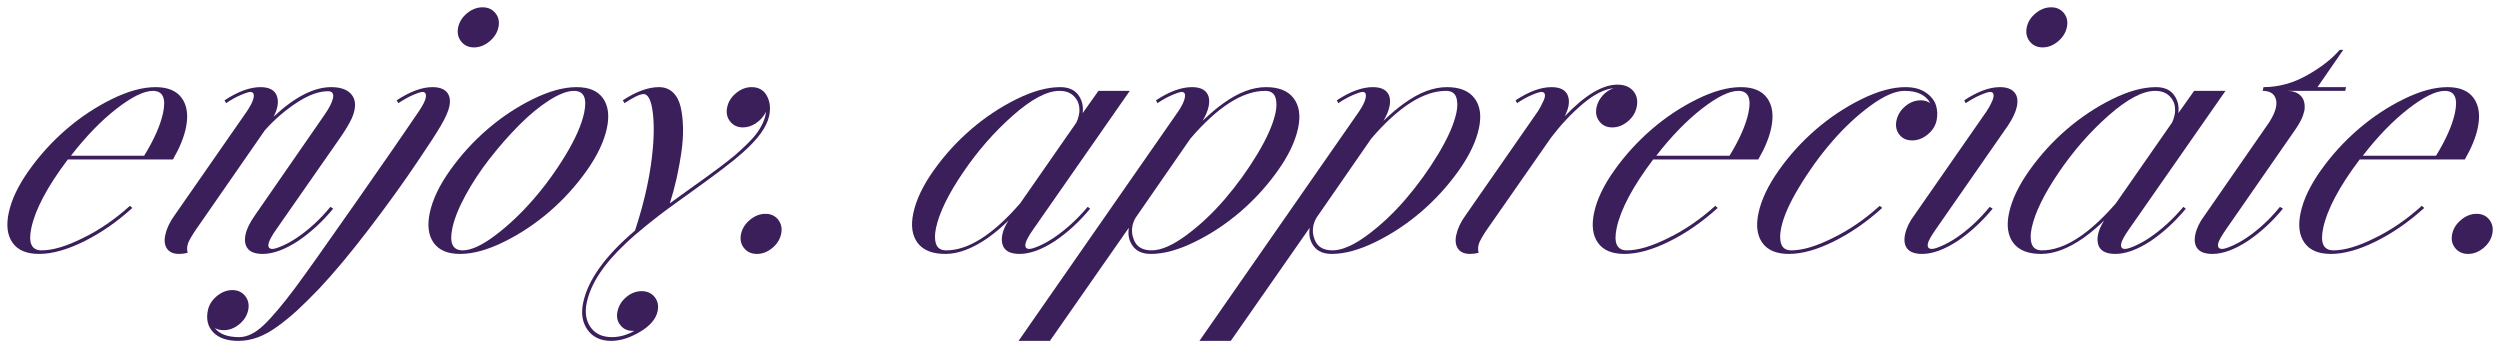
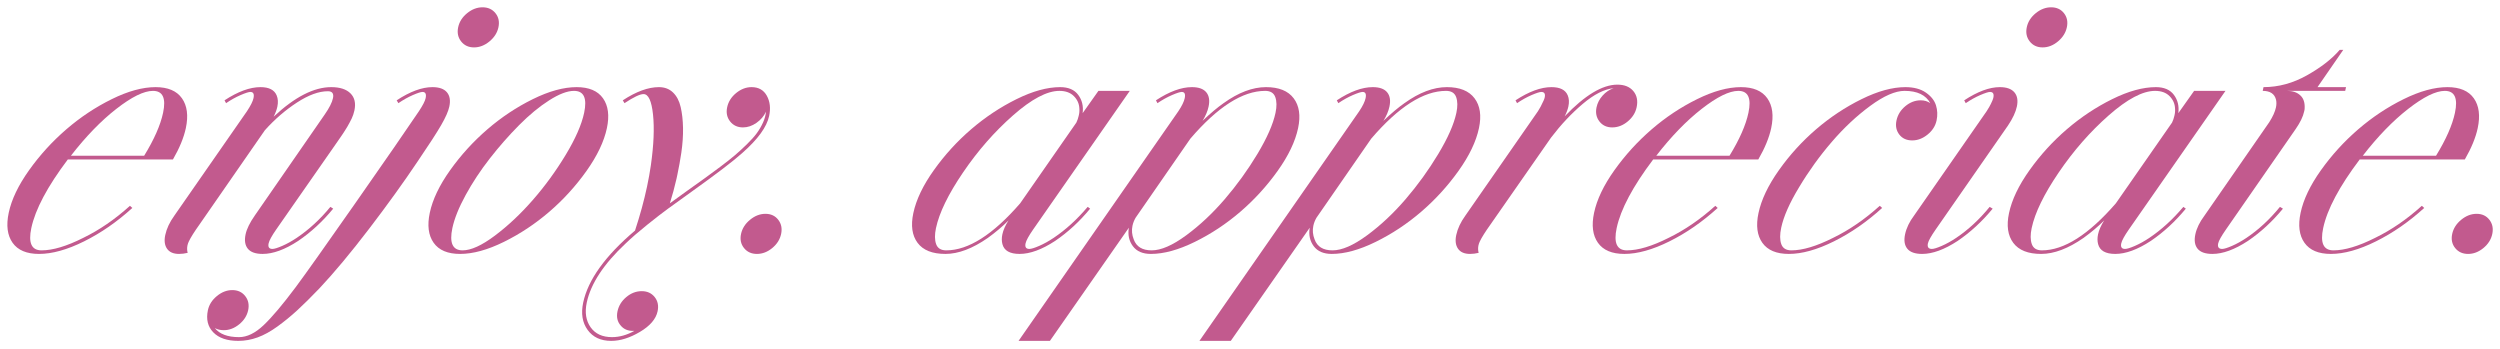
<svg xmlns="http://www.w3.org/2000/svg" viewBox="39 -1415 14030 1954">
-   <g fill="#3A1F5A">
+   <g fill="#C25A8E">
    <path d="M87.975 -221.0Q111.781 -333.0 202.276 -460.0Q292.771 -587.0 410.951 -689.0Q529.132 -791.0 665.98 -858.5Q802.827 -926.0 911.827 -926.0Q1015.827 -926.0 1060.043 -863.5Q1104.258 -801.0 1081.939 -696.0Q1064.935 -616.0 1009.529 -520.0H419.529Q248.279 -293.0 214.695 -135.0Q188.126 -10.0 272.126 -10.0Q367.126 -10.0 506.005 -80.0Q642.033 -146.0 768.265 -260.0L781.714 -248.0Q652.845 -131.0 510.86 -60.5Q368.874 10.0 257.874 10.0Q153.874 10.0 109.659 -52.5Q65.444 -115.0 87.975 -221.0ZM436.993 -541.0H847.993Q932.113 -678.0 954.219 -782.0Q980.364 -905.0 897.364 -905.0Q821.364 -905.0 691.895 -804.0Q562.427 -703.0 436.993 -541.0Z" />
    <path d="M966.405 -96.0Q977.883 -150.0 1017.574 -205.0L1425.132 -791.0Q1456.122 -838.0 1461.649 -864.0Q1469.088 -899.0 1444.088 -899.0Q1430.088 -899.0 1389.369 -881.5Q1348.649 -864.0 1307.697 -836.0L1299.098 -852.0Q1411.827 -926.0 1500.827 -926.0Q1572.827 -926.0 1591.837 -879.0Q1603.098 -852.0 1595.446 -816.0Q1589.92 -790.0 1574.543 -760.0Q1751.827 -926.0 1897.827 -926.0Q1970.827 -926.0 2005.888 -891.0Q2040.948 -856.0 2027.982 -795.0Q2025.644 -784.0 2021.594 -772.0Q2017.543 -760.0 2013.024 -750.5Q2008.504 -741.0 2001.029 -727.0Q1993.553 -713.0 1988.852 -705.0Q1984.152 -697.0 1974.357 -681.5Q1964.563 -666.0 1960.287 -660.0Q1956.012 -654.0 1945.111 -638.0Q1934.21 -622.0 1931.36 -618.0L1588.995 -127.0Q1551.517 -73.0 1546.415 -49.0Q1539.826 -18.0 1567.826 -18.0Q1583.826 -18.0 1622.939 -35.0Q1662.053 -52.0 1704.005 -80.0Q1807.883 -150.0 1892.989 -254.0L1908.864 -244.0Q1819.908 -136.0 1712.391 -63.0Q1600.874 10.0 1512.874 10.0Q1453.874 10.0 1430.039 -19.0Q1406.203 -48.0 1417.256 -100.0Q1426.821 -145.0 1468.574 -205.0L1861.094 -772.0Q1899.997 -828.0 1907.649 -864.0Q1915.939 -903.0 1878.939 -903.0Q1802.939 -903.0 1705.441 -839.5Q1607.944 -776.0 1525.389 -684.0L1159.159 -156.0Q1113.555 -92.0 1098.753 -60.0Q1093.415 -49.0 1091.077 -38.0Q1086.613 -17.0 1092.15 4.0Q1066.874 10.0 1043.874 10.0Q996.874 10.0 976.539 -19.0Q956.203 -48.0 966.405 -96.0Z" />
    <path d="M1205.707 326.0Q1215.484 280.0 1256.105 246.5Q1296.725 213.0 1342.725 213.0Q1388.725 213.0 1415.105 246.5Q1441.484 280.0 1431.707 326.0Q1421.929 372.0 1381.415 405.0Q1340.9 438.0 1294.9 438.0Q1265.9 438.0 1244.451 426.0Q1284.611 477.0 1380.611 477.0Q1447.611 477.0 1518.352 410.0Q1589.093 343.0 1698.126 197.0Q1779.295 88.0 2033.559 -275.5Q2287.824 -639.0 2390.132 -791.0Q2422.548 -840.0 2427.649 -864.0Q2435.088 -899.0 2410.088 -899.0Q2396.088 -899.0 2355.869 -881.5Q2315.649 -864.0 2274.697 -836.0L2265.098 -852.0Q2377.827 -926.0 2465.827 -926.0Q2522.827 -926.0 2547.163 -897.0Q2571.499 -868.0 2560.659 -817.0Q2552.369 -778.0 2515.159 -713.5Q2477.949 -649.0 2383.404 -510.0Q2264.781 -333.0 2110.345 -131.0Q1955.908 71.0 1831.851 203.0Q1759.909 278.0 1707.1 326.5Q1654.291 375.0 1596.364 417.0Q1538.437 459.0 1484.792 478.5Q1431.147 498.0 1376.147 498.0Q1282.147 498.0 1235.85 450.0Q1189.552 402.0 1205.707 326.0ZM2626.848 -1182.5Q2600.469 -1216.0 2610.246 -1262.0Q2620.024 -1308.0 2660.538 -1341.0Q2701.053 -1374.0 2747.053 -1374.0Q2793.053 -1374.0 2819.538 -1341.0Q2846.024 -1308.0 2836.246 -1262.0Q2826.469 -1216.0 2785.848 -1182.5Q2745.227 -1149.0 2699.227 -1149.0Q2653.227 -1149.0 2626.848 -1182.5Z" />
    <path d="M2450.975 -221.0Q2474.781 -333.0 2565.276 -460.0Q2655.771 -587.0 2773.951 -689.0Q2892.132 -791.0 3028.98 -858.5Q3165.827 -926.0 3274.827 -926.0Q3378.827 -926.0 3423.043 -863.5Q3467.258 -801.0 3444.939 -696.0Q3420.92 -583.0 3330.32 -455.5Q3239.719 -328.0 3121.644 -226.5Q3003.57 -125.0 2866.722 -57.5Q2729.874 10.0 2620.874 10.0Q2516.874 10.0 2472.659 -52.5Q2428.444 -115.0 2450.975 -221.0ZM2577.695 -135.0Q2551.126 -10.0 2635.126 -10.0Q2706.126 -10.0 2816.161 -92.5Q2926.197 -175.0 3028.567 -292.0Q3130.936 -409.0 3213.45 -545.5Q3295.964 -682.0 3317.219 -782.0Q3343.364 -905.0 3260.364 -905.0Q3204.364 -905.0 3121.098 -852.0Q3037.833 -799.0 2951.947 -712.5Q2866.06 -626.0 2787.698 -525.5Q2709.337 -425.0 2652.018 -320.0Q2594.7 -215.0 2577.695 -135.0Z" />
    <path d="M3534.098 -852.0Q3646.827 -926.0 3736.827 -926.0Q3784.827 -926.0 3815.951 -896.0Q3847.074 -866.0 3859.021 -814.0Q3870.968 -762.0 3872.152 -697.0Q3873.336 -632.0 3862.607 -558.0Q3853.215 -495.0 3840.675 -436.0Q3838.124 -424.0 3835.573 -412.0Q3819.694 -342.0 3798.24 -274.0Q3836.192 -302.0 3895.726 -344.5Q3955.259 -387.0 3992.998 -414.0Q4030.737 -441.0 4081.315 -479.0Q4131.892 -517.0 4163.631 -544.0Q4195.37 -571.0 4230.703 -605.5Q4266.036 -640.0 4286.488 -668.0Q4306.939 -696.0 4321.135 -727.5Q4335.33 -759.0 4337.495 -788.0Q4320.63 -751.0 4284.21 -725.5Q4247.79 -700.0 4208.79 -700.0Q4162.79 -700.0 4136.41 -733.5Q4110.031 -767.0 4119.808 -813.0Q4129.799 -860.0 4170.313 -893.0Q4210.827 -926.0 4256.827 -926.0Q4315.827 -926.0 4342.518 -877.5Q4369.209 -829.0 4355.393 -764.0Q4335.838 -672.0 4205.394 -557.0Q4131.153 -490.0 3921.269 -340.0Q3829.24 -274.0 3786.045 -242.5Q3742.849 -211.0 3671.734 -154.0Q3600.618 -97.0 3550.415 -49.0Q3365.643 124.0 3331.846 283.0Q3314.204 366.0 3353.407 421.5Q3392.611 477.0 3473.611 477.0Q3535.611 477.0 3599.05 442.0Q3595.05 442.0 3591.05 442.0Q3547.05 442.0 3522.427 412.0Q3494.229 380.0 3504.431 332.0Q3514.421 285.0 3553.936 252.0Q3593.45 219.0 3640.45 219.0Q3686.45 219.0 3712.936 252.0Q3739.421 285.0 3729.431 332.0Q3715.615 397.0 3630.381 447.5Q3545.147 498.0 3469.147 498.0Q3381.147 498.0 3336.719 436.5Q3292.291 375.0 3311.846 283.0Q3352.657 91.0 3602.719 -121.0Q3645.139 -250.0 3670.221 -368.0Q3683.399 -430.0 3691.728 -488.0Q3715.862 -658.0 3703.7 -772.5Q3691.538 -887.0 3650.538 -887.0Q3620.538 -887.0 3543.697 -836.0Z" />
    <path d="M4214.389 -23.0Q4187.903 -56.0 4197.681 -102.0Q4207.458 -148.0 4248.079 -181.5Q4288.7 -215.0 4334.7 -215.0Q4380.7 -215.0 4406.579 -181.5Q4432.458 -148.0 4422.681 -102.0Q4412.903 -56.0 4372.889 -23.0Q4332.874 10.0 4286.874 10.0Q4240.874 10.0 4214.389 -23.0Z" />
    <path d="M5164.55 -219.0Q5188.569 -332.0 5279.776 -460.0Q5370.983 -588.0 5489.058 -689.5Q5607.132 -791.0 5743.48 -858.5Q5879.827 -926.0 5988.827 -926.0Q6057.827 -926.0 6090.081 -882.5Q6122.335 -839.0 6114.794 -780.0L6203.364 -905.0H6379.364L5836.995 -127.0Q5799.517 -73.0 5794.415 -49.0Q5787.826 -18.0 5815.826 -18.0Q5831.826 -18.0 5870.939 -35.0Q5910.053 -52.0 5952.005 -80.0Q6053.458 -148.0 6142.989 -254.0L6156.864 -244.0Q6067.908 -136.0 5960.391 -63.0Q5848.874 10.0 5760.874 10.0Q5678.874 10.0 5664.565 -45.0Q5657.879 -70.0 5664.256 -100.0Q5671.908 -136.0 5698.835 -178.0Q5649.207 -128.0 5583.005 -80.0Q5453.874 10.0 5344.874 10.0Q5234.874 10.0 5188.553 -52.0Q5142.231 -114.0 5164.55 -219.0ZM5291.695 -135.0Q5280.005 -80.0 5292.565 -45.0Q5305.126 -10.0 5349.126 -10.0Q5535.126 -10.0 5764.24 -274.0L6079.529 -727.0Q6088.567 -746.0 6092.606 -765.0Q6098.069 -786.0 6096.321 -806.0Q6094.823 -846.0 6065.593 -875.5Q6036.364 -905.0 5984.364 -905.0Q5880.364 -905.0 5724.137 -767.5Q5567.911 -630.0 5443.513 -447.0Q5319.115 -264.0 5291.695 -135.0Z" />
    <path d="M5755.147 498.0 6652.132 -791.0Q6681.485 -835.0 6687.649 -864.0Q6695.088 -899.0 6671.088 -899.0Q6657.088 -899.0 6616.369 -881.5Q6575.649 -864.0 6534.697 -836.0L6526.098 -852.0Q6638.827 -926.0 6727.827 -926.0Q6784.827 -926.0 6808.663 -897.0Q6832.499 -868.0 6821.659 -817.0Q6813.369 -778.0 6787.654 -737.0Q6855.258 -801.0 6905.697 -836.0Q7030.827 -926.0 7143.827 -926.0Q7251.827 -926.0 7299.043 -863.5Q7346.258 -801.0 7323.939 -696.0Q7299.92 -583.0 7208.82 -455.5Q7117.719 -328.0 6999.644 -226.5Q6881.57 -125.0 6744.222 -57.5Q6606.874 10.0 6497.874 10.0Q6428.874 10.0 6396.621 -33.5Q6364.367 -77.0 6374.12 -137.0L5931.147 498.0ZM6412.023 -193.0Q6399.347 -171.0 6394.458 -148.0Q6386.381 -110.0 6401.304 -72.0Q6423.126 -10.0 6502.126 -10.0Q6581.126 -10.0 6695.48 -94.0Q6809.835 -178.0 6912.129 -297.0Q7014.424 -416.0 7095.619 -551.0Q7176.814 -686.0 7197.219 -782.0Q7208.485 -835.0 7195.924 -870.0Q7183.364 -905.0 7139.364 -905.0Q6949.364 -905.0 6719.399 -637.0Z" />
    <path d="M6770.147 498.0 7667.132 -791.0Q7696.485 -835.0 7702.649 -864.0Q7710.088 -899.0 7686.088 -899.0Q7672.088 -899.0 7631.369 -881.5Q7590.649 -864.0 7549.697 -836.0L7541.098 -852.0Q7653.827 -926.0 7742.827 -926.0Q7799.827 -926.0 7823.663 -897.0Q7847.499 -868.0 7836.659 -817.0Q7828.369 -778.0 7802.654 -737.0Q7870.258 -801.0 7920.697 -836.0Q8045.827 -926.0 8158.827 -926.0Q8266.827 -926.0 8314.043 -863.5Q8361.258 -801.0 8338.939 -696.0Q8314.92 -583.0 8223.82 -455.5Q8132.719 -328.0 8014.644 -226.5Q7896.57 -125.0 7759.222 -57.5Q7621.874 10.0 7512.874 10.0Q7443.874 10.0 7411.621 -33.5Q7379.367 -77.0 7389.12 -137.0L6946.147 498.0ZM7427.023 -193.0Q7414.347 -171.0 7409.458 -148.0Q7401.381 -110.0 7416.304 -72.0Q7438.126 -10.0 7517.126 -10.0Q7596.126 -10.0 7710.48 -94.0Q7824.835 -178.0 7927.129 -297.0Q8029.424 -416.0 8110.619 -551.0Q8191.814 -686.0 8212.219 -782.0Q8223.485 -835.0 8210.924 -870.0Q8198.364 -905.0 8154.364 -905.0Q7964.364 -905.0 7734.399 -637.0Z" />
    <path d="M8211.405 -96.0Q8222.883 -150.0 8262.574 -205.0L8670.132 -791.0Q8677.683 -803.0 8685.052 -816.5Q8692.422 -830.0 8701.886 -851.0Q8711.349 -872.0 8708.719 -885.5Q8706.088 -899.0 8689.088 -899.0Q8675.088 -899.0 8634.369 -881.5Q8593.649 -864.0 8552.697 -836.0L8544.098 -852.0Q8656.827 -926.0 8745.827 -926.0Q8817.827 -926.0 8837.05 -880.0Q8848.311 -853.0 8840.871 -818.0Q8835.345 -792.0 8819.968 -762.0Q8989.803 -940.0 9115.803 -940.0Q9174.803 -940.0 9205.151 -904.0Q9235.499 -868.0 9223.808 -813.0Q9214.031 -767.0 9173.91 -733.5Q9133.79 -700.0 9086.79 -700.0Q9040.79 -700.0 9014.91 -733.5Q8989.031 -767.0 8998.808 -813.0Q9006.461 -849.0 9032.731 -878.5Q9059.001 -908.0 9094.552 -920.0Q9015.852 -912.0 8921.347 -832.0Q8826.843 -752.0 8743.674 -643.0L8404.159 -156.0Q8358.555 -92.0 8343.753 -60.0Q8338.415 -49.0 8336.077 -38.0Q8331.613 -17.0 8337.15 4.0Q8311.874 10.0 8288.874 10.0Q8241.874 10.0 8221.539 -19.0Q8201.203 -48.0 8211.405 -96.0Z" />
    <path d="M8984.975 -221.0Q9008.781 -333.0 9099.276 -460.0Q9189.771 -587.0 9307.951 -689.0Q9426.132 -791.0 9562.98 -858.5Q9699.827 -926.0 9808.827 -926.0Q9912.827 -926.0 9957.043 -863.5Q10001.258 -801.0 9978.939 -696.0Q9961.935 -616.0 9906.529 -520.0H9316.529Q9145.279 -293.0 9111.695 -135.0Q9085.126 -10.0 9169.126 -10.0Q9264.126 -10.0 9403.005 -80.0Q9539.033 -146.0 9665.265 -260.0L9678.714 -248.0Q9549.845 -131.0 9407.86 -60.5Q9265.874 10.0 9154.874 10.0Q9050.874 10.0 9006.659 -52.5Q8962.444 -115.0 8984.975 -221.0ZM9333.993 -541.0H9744.993Q9829.113 -678.0 9851.219 -782.0Q9877.364 -905.0 9794.364 -905.0Q9718.364 -905.0 9588.895 -804.0Q9459.427 -703.0 9333.993 -541.0Z" />
    <path d="M9907.55 -219.0Q9931.569 -332.0 10022.276 -460.0Q10112.983 -588.0 10231.058 -689.5Q10349.132 -791.0 10485.98 -858.5Q10622.827 -926.0 10731.827 -926.0Q10802.827 -926.0 10846.844 -895.5Q10890.861 -865.0 10903.647 -824.0Q10916.432 -783.0 10907.079 -739.0Q10897.302 -693.0 10856.787 -660.0Q10816.273 -627.0 10770.273 -627.0Q10723.273 -627.0 10697.787 -660.0Q10672.302 -693.0 10682.079 -739.0Q10692.069 -786.0 10731.584 -819.0Q10771.098 -852.0 10818.098 -852.0Q10849.098 -852.0 10871.697 -836.0Q10834.364 -905.0 10727.364 -905.0Q10649.364 -905.0 10535.009 -821.0Q10420.654 -737.0 10318.36 -618.0Q10216.066 -499.0 10135.371 -364.0Q10055.313 -232.0 10035.12 -137.0Q10023.005 -80.0 10035.565 -45.0Q10048.126 -10.0 10092.126 -10.0Q10187.126 -10.0 10326.005 -80.0Q10462.033 -146.0 10588.265 -260.0L10601.714 -248.0Q10472.845 -131.0 10330.86 -60.5Q10188.874 10.0 10077.874 10.0Q9973.874 10.0 9929.553 -52.0Q9885.231 -114.0 9907.55 -219.0Z" />
    <path d="M10730.256 -100.0Q10741.521 -153.0 10780.574 -205.0L11188.132 -791.0Q11194.045 -800.0 11202.734 -815.0Q11211.422 -830.0 11220.279 -850.5Q11229.137 -871.0 11226.613 -885.0Q11224.088 -899.0 11207.088 -899.0Q11193.088 -899.0 11152.369 -881.5Q11111.649 -864.0 11070.697 -836.0L11062.098 -852.0Q11174.827 -926.0 11261.827 -926.0Q11318.827 -926.0 11343.663 -897.0Q11368.499 -868.0 11357.659 -817.0Q11347.669 -770.0 11308.128 -711.0L10901.995 -127.0Q10863.092 -71.0 10858.415 -49.0Q10851.826 -18.0 10880.826 -18.0Q10896.826 -18.0 10935.939 -35.0Q10975.053 -52.0 11017.005 -80.0Q11118.458 -148.0 11204.989 -254.0L11221.864 -244.0Q11132.908 -136.0 11025.391 -63.0Q10913.874 10.0 10825.874 10.0Q10766.874 10.0 10743.039 -19.0Q10719.203 -48.0 10730.256 -100.0ZM11429.848 -1182.5Q11403.469 -1216.0 11413.246 -1262.0Q11423.024 -1308.0 11463.538 -1341.0Q11504.053 -1374.0 11550.053 -1374.0Q11596.053 -1374.0 11622.038 -1341.0Q11648.024 -1308.0 11638.246 -1262.0Q11628.469 -1216.0 11588.348 -1182.5Q11548.227 -1149.0 11502.227 -1149.0Q11456.227 -1149.0 11429.848 -1182.5Z" />
    <path d="M11313.55 -219.0Q11337.569 -332.0 11428.776 -460.0Q11519.983 -588.0 11638.058 -689.5Q11756.132 -791.0 11892.48 -858.5Q12028.827 -926.0 12137.827 -926.0Q12206.827 -926.0 12239.081 -882.5Q12271.335 -839.0 12263.794 -780.0L12352.364 -905.0H12528.364L11985.995 -127.0Q11948.517 -73.0 11943.415 -49.0Q11936.826 -18.0 11964.826 -18.0Q11980.826 -18.0 12019.939 -35.0Q12059.053 -52.0 12101.005 -80.0Q12202.458 -148.0 12291.989 -254.0L12305.864 -244.0Q12216.908 -136.0 12109.391 -63.0Q11997.874 10.0 11909.874 10.0Q11827.874 10.0 11813.565 -45.0Q11806.879 -70.0 11813.256 -100.0Q11820.908 -136.0 11847.835 -178.0Q11798.207 -128.0 11732.005 -80.0Q11602.874 10.0 11493.874 10.0Q11383.874 10.0 11337.553 -52.0Q11291.231 -114.0 11313.55 -219.0ZM11440.695 -135.0Q11429.005 -80.0 11441.565 -45.0Q11454.126 -10.0 11498.126 -10.0Q11684.126 -10.0 11913.24 -274.0L12228.529 -727.0Q12237.567 -746.0 12241.606 -765.0Q12247.069 -786.0 12245.321 -806.0Q12243.823 -846.0 12214.593 -875.5Q12185.364 -905.0 12133.364 -905.0Q12029.364 -905.0 11873.137 -767.5Q11716.911 -630.0 11592.513 -447.0Q11468.115 -264.0 11440.695 -135.0Z" />
    <path d="M12359.256 -100.0Q12370.096 -151.0 12410.574 -205.0L12773.954 -729.0Q12803.944 -776.0 12811.596 -812.0Q12816.697 -836.0 12811.948 -856.0Q12799.364 -905.0 12737.364 -905.0L12741.827 -926.0Q12867.827 -926.0 12985.962 -992.5Q13104.097 -1059.0 13169.252 -1135.0H13189.252L13044.827 -926.0H13204.827L13200.364 -905.0H12874.364Q12921.364 -905.0 12948.05 -880.0Q12974.948 -856.0 12972.746 -808.0Q12972.833 -799.0 12969.495 -788.0Q12960.78 -747.0 12923.089 -692.0L12530.995 -127.0Q12492.092 -71.0 12487.415 -49.0Q12480.826 -18.0 12509.826 -18.0Q12525.826 -18.0 12564.939 -35.0Q12604.053 -52.0 12646.005 -80.0Q12747.458 -148.0 12833.989 -254.0L12850.864 -244.0Q12761.908 -136.0 12654.391 -63.0Q12542.874 10.0 12454.874 10.0Q12395.874 10.0 12372.039 -19.0Q12348.203 -48.0 12359.256 -100.0Z" />
    <path d="M12949.975 -221.0Q12973.781 -333.0 13064.276 -460.0Q13154.771 -587.0 13272.951 -689.0Q13391.132 -791.0 13527.98 -858.5Q13664.827 -926.0 13773.827 -926.0Q13877.827 -926.0 13922.043 -863.5Q13966.258 -801.0 13943.939 -696.0Q13926.935 -616.0 13871.529 -520.0H13281.529Q13110.279 -293.0 13076.695 -135.0Q13050.126 -10.0 13134.126 -10.0Q13229.126 -10.0 13368.005 -80.0Q13504.033 -146.0 13630.265 -260.0L13643.714 -248.0Q13514.845 -131.0 13372.86 -60.5Q13230.874 10.0 13119.874 10.0Q13015.874 10.0 12971.659 -52.5Q12927.444 -115.0 12949.975 -221.0ZM13298.993 -541.0H13709.993Q13794.113 -678.0 13816.219 -782.0Q13842.364 -905.0 13759.364 -905.0Q13683.364 -905.0 13553.895 -804.0Q13424.427 -703.0 13298.993 -541.0Z" />
    <path d="M13817.389 -23.0Q13790.903 -56.0 13800.681 -102.0Q13810.458 -148.0 13851.079 -181.5Q13891.7 -215.0 13937.7 -215.0Q13983.7 -215.0 14009.579 -181.5Q14035.458 -148.0 14025.681 -102.0Q14015.903 -56.0 13975.889 -23.0Q13935.874 10.0 13889.874 10.0Q13843.874 10.0 13817.389 -23.0Z" />
  </g>
</svg>
